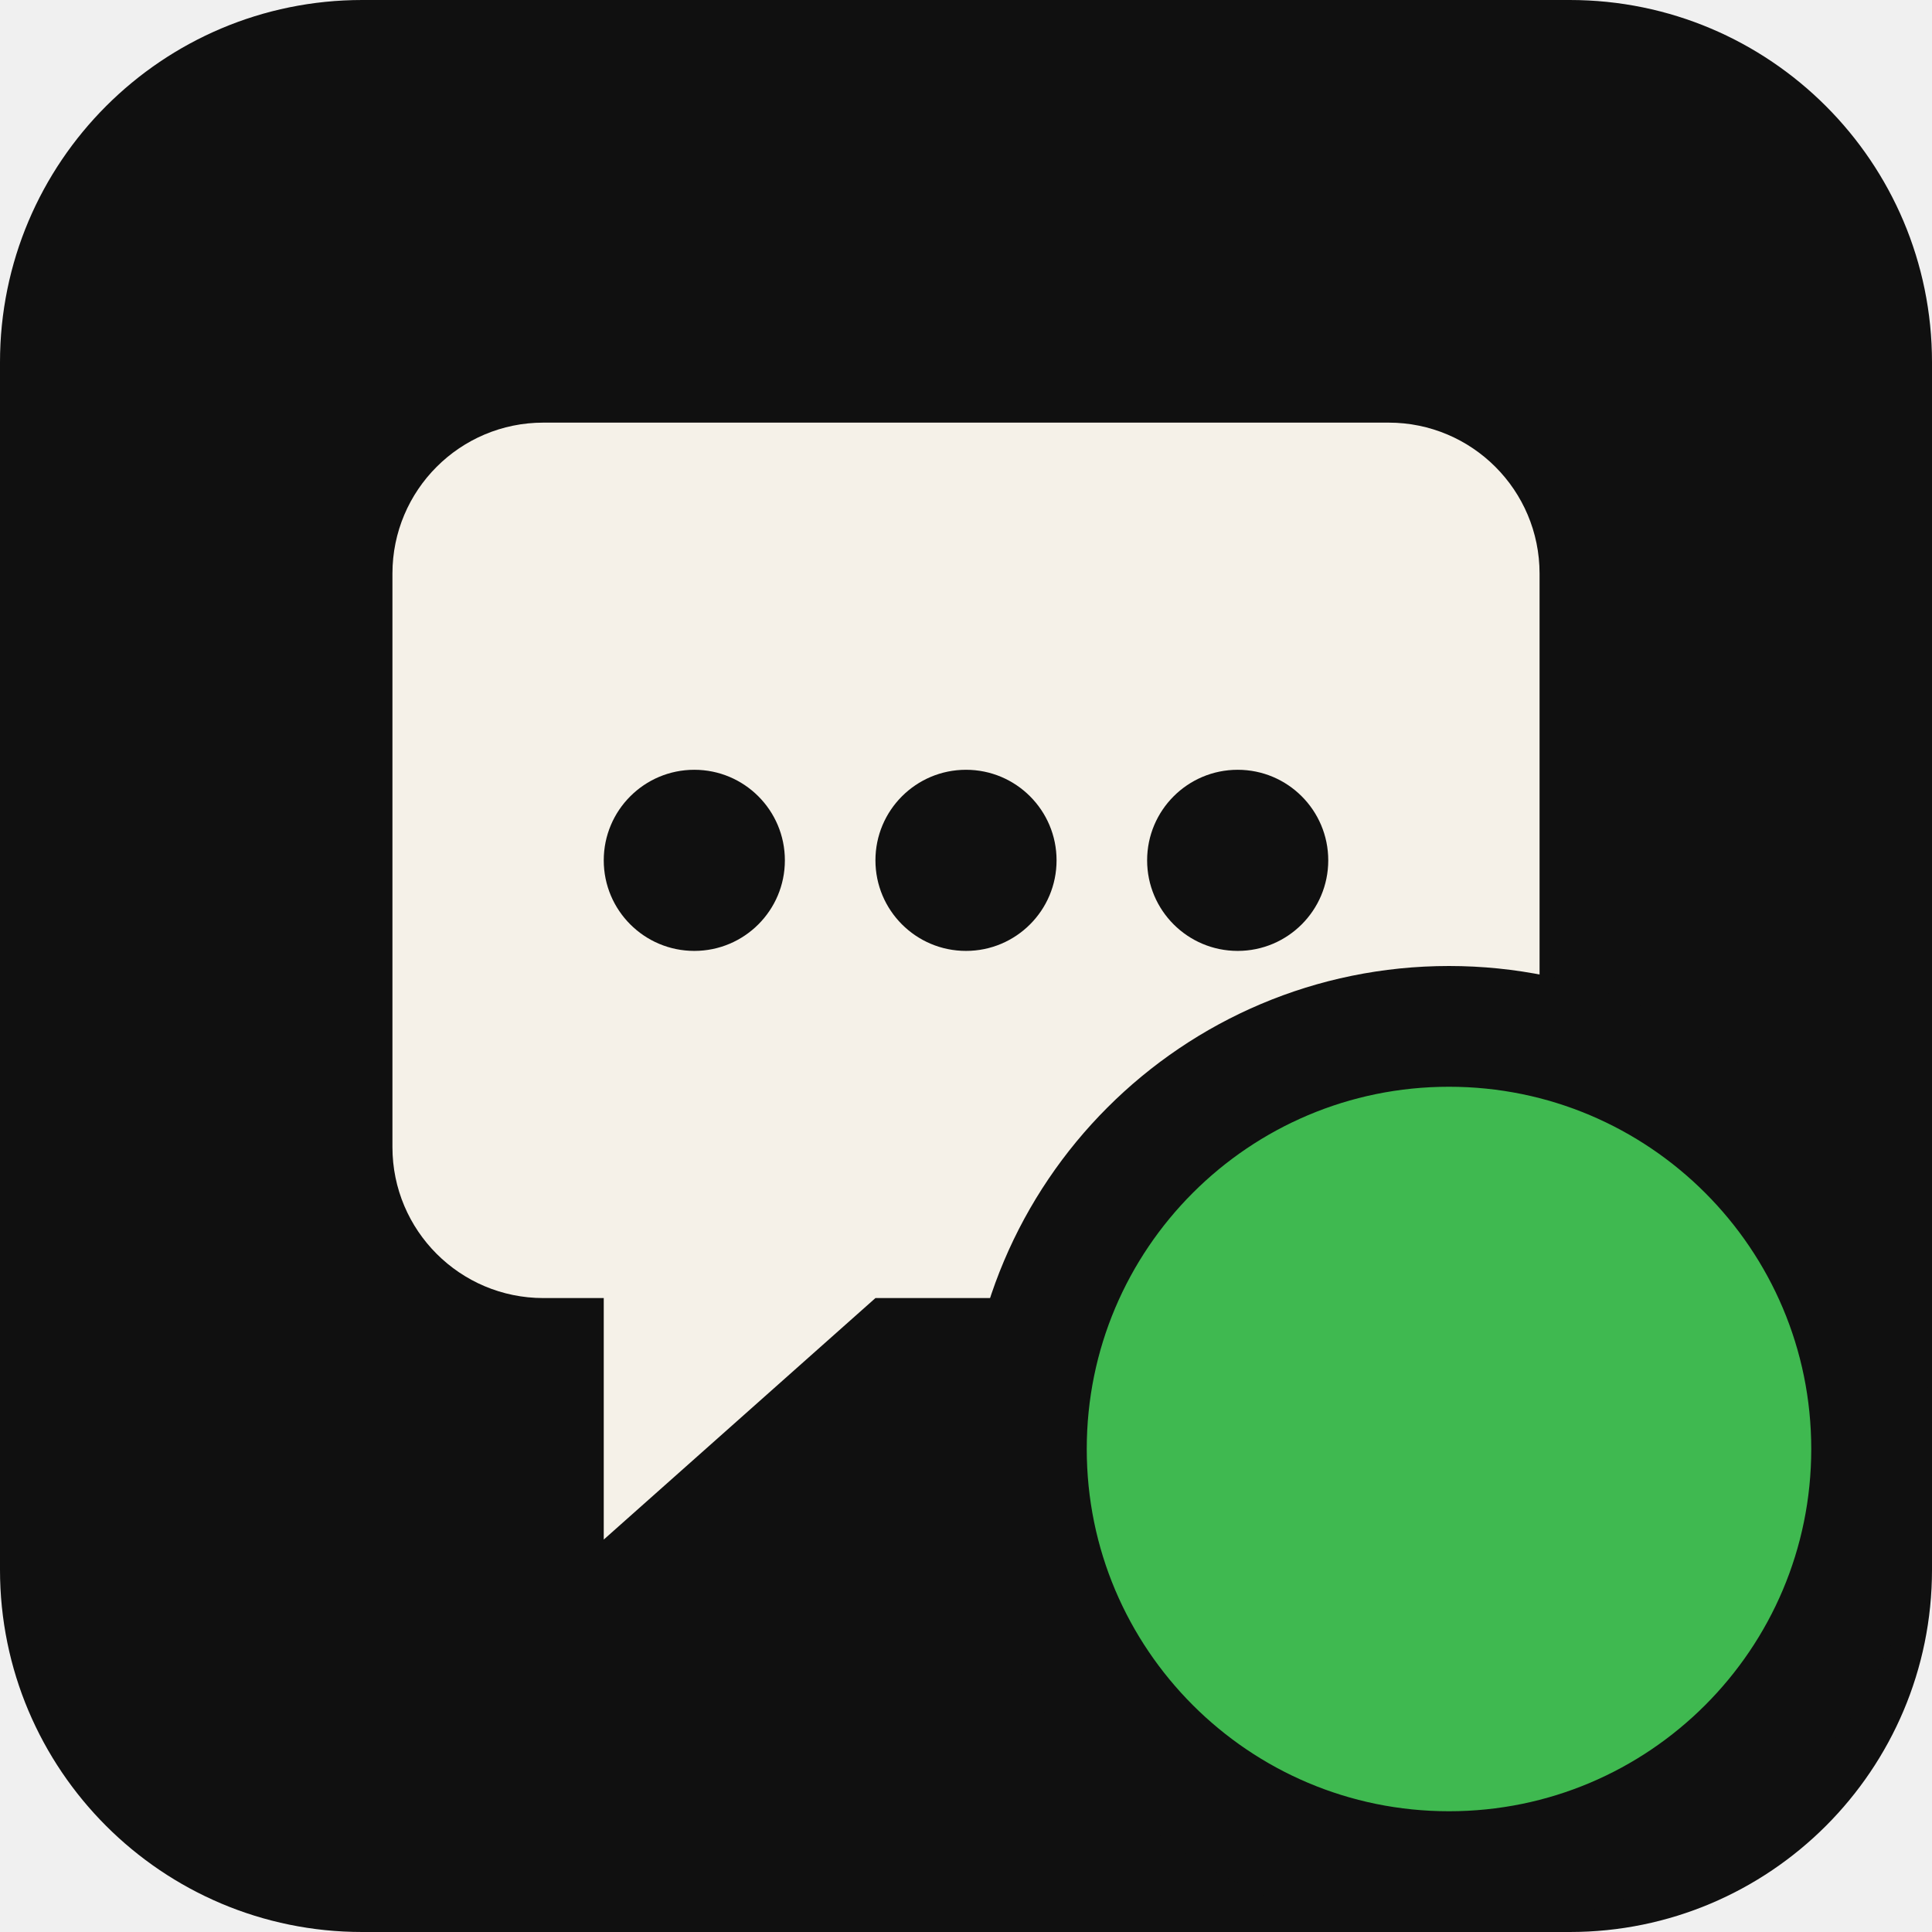
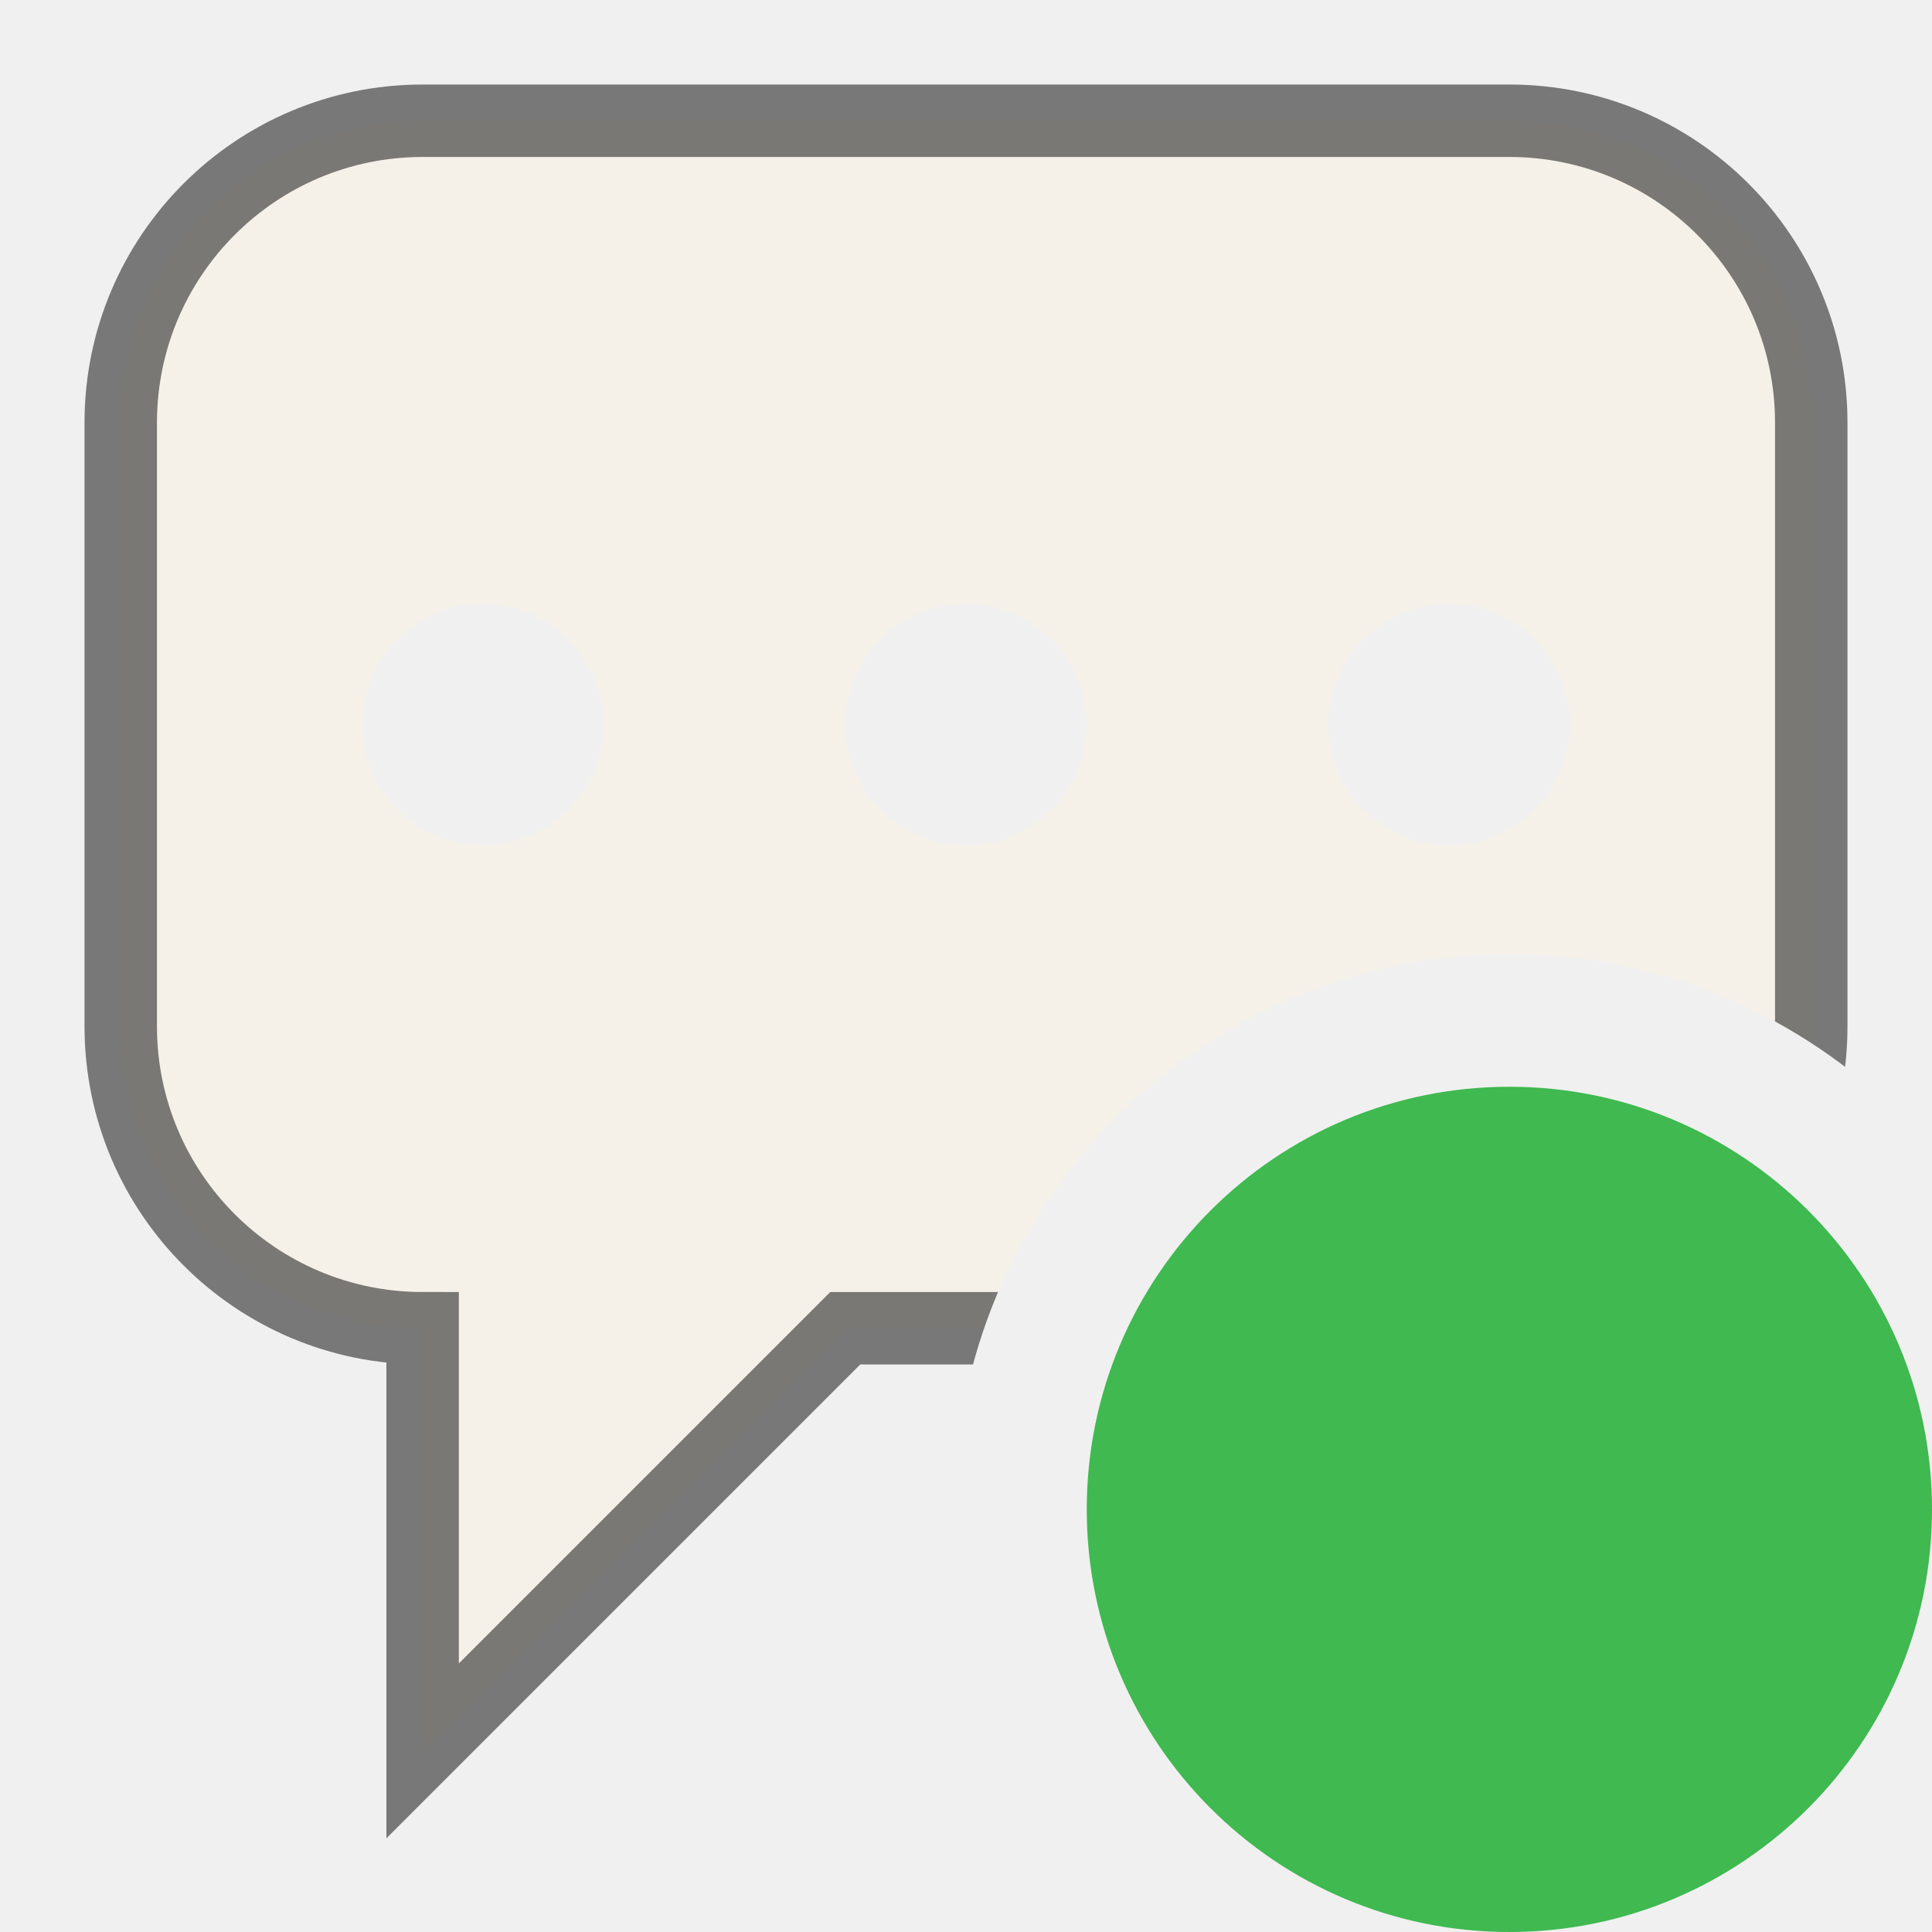
- <svg xmlns="http://www.w3.org/2000/svg" viewBox="0 0 128 128">
-   <rect width="128" height="128" rx="24" fill="#101010" />
-   <path d="M36 28h56a10 10 0 0 1 10 10v38a10 10 0 0 1-10 10H58l-18 16v-16h-4a10 10 0 0 1-10-10V38a10 10 0 0 1 10-10z" fill="#f5f1e8" />
-   <circle cx="46" cy="57" r="6" fill="#101010" />
-   <circle cx="64" cy="57" r="6" fill="#101010" />
-   <circle cx="82" cy="57" r="6" fill="#101010" />
-   <circle cx="96" cy="96" r="28" fill="#3fb950" stroke="#101010" stroke-width="8" />
+ <svg xmlns="http://www.w3.org/2000/svg" width="16" height="16" viewBox="0 0 16 16">
+   <defs>
+     <mask id="cut">
+       <rect width="16" height="16" fill="#fff" />
+       <rect x="3" y="5" width="2" height="2" rx="1" fill="#000" />
+       <rect x="7" y="5" width="2" height="2" rx="1" fill="#000" />
+       <rect x="11" y="5" width="2" height="2" rx="1" fill="#000" />
+       <circle cx="12.5" cy="12.5" r="4.6" fill="#000" />
+     </mask>
+   </defs>
+   <path d="M3.5 1h9A2.5 2.5 0 0 1 15 3.5v5a2.5 2.5 0 0 1-2.5 2.5H7l-3.5 3.5V11A2.5 2.5 0 0 1 1 8.5v-5A2.5 2.5 0 0 1 3.5 1z" fill="#f5f1e8" stroke="#000" stroke-opacity=".5" stroke-width=".6" mask="url(#cut)" />
+   <circle cx="12.5" cy="12.5" r="3.5" fill="#3fb950" />
</svg>
